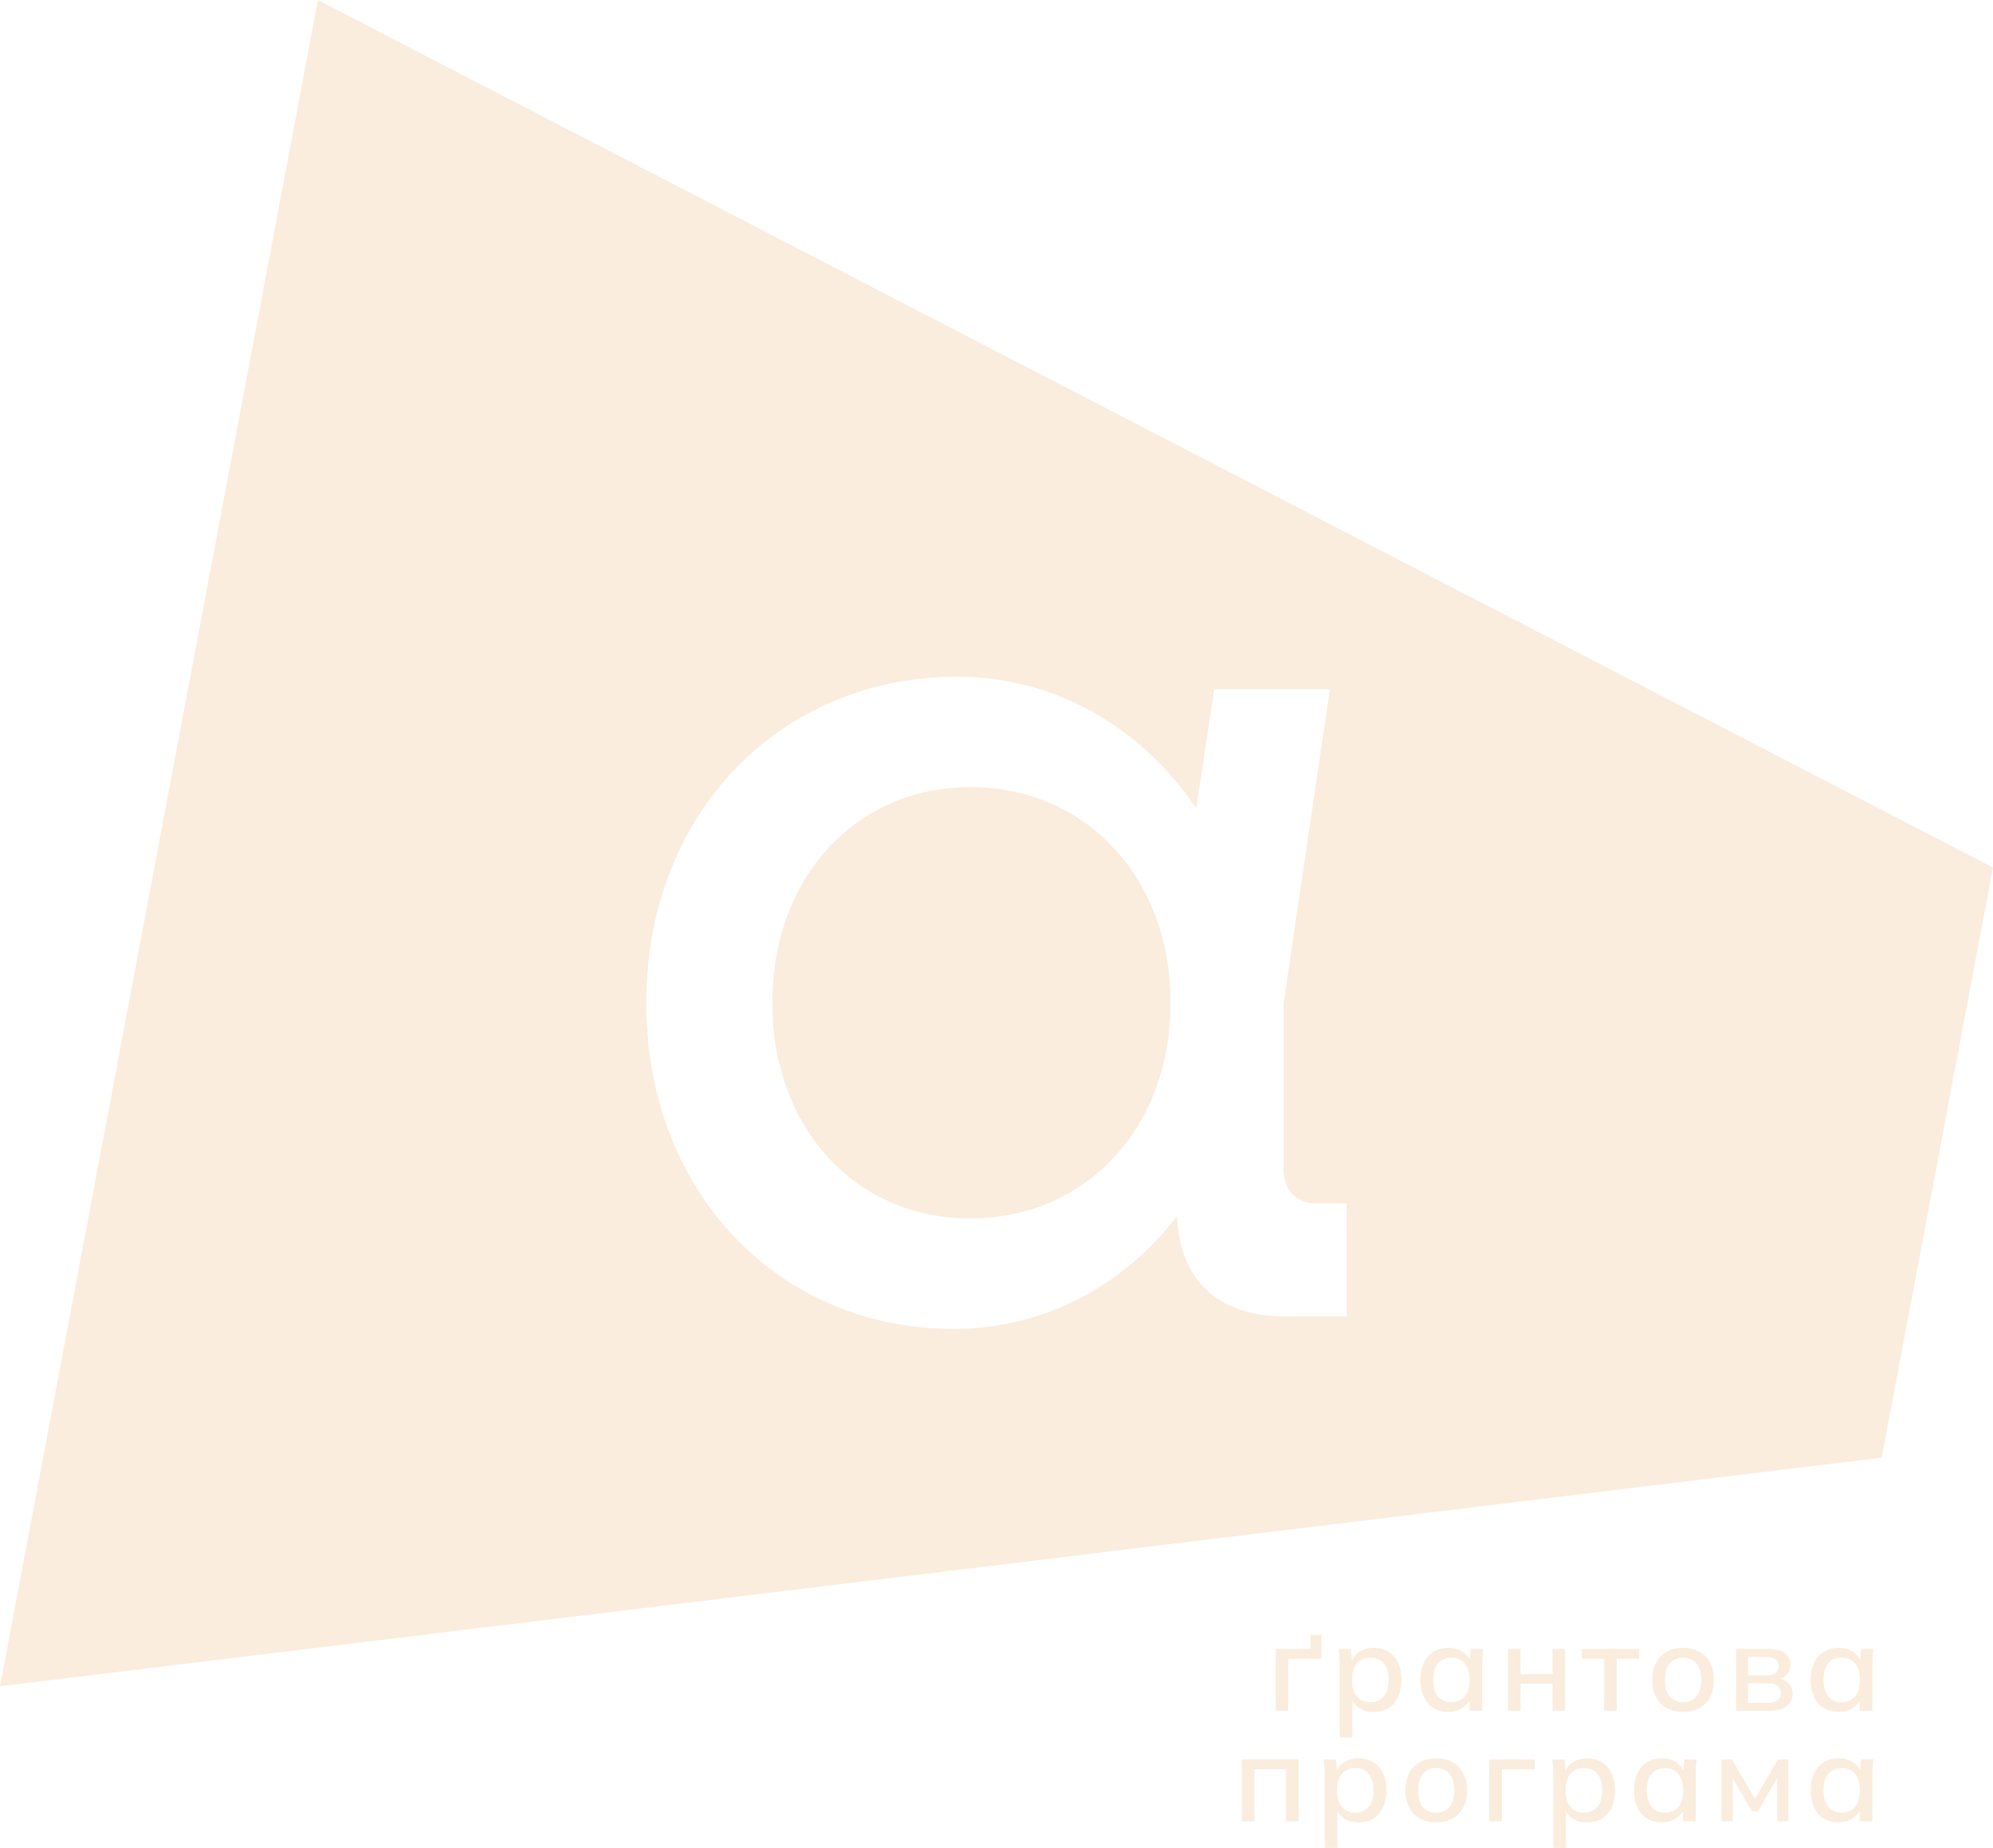
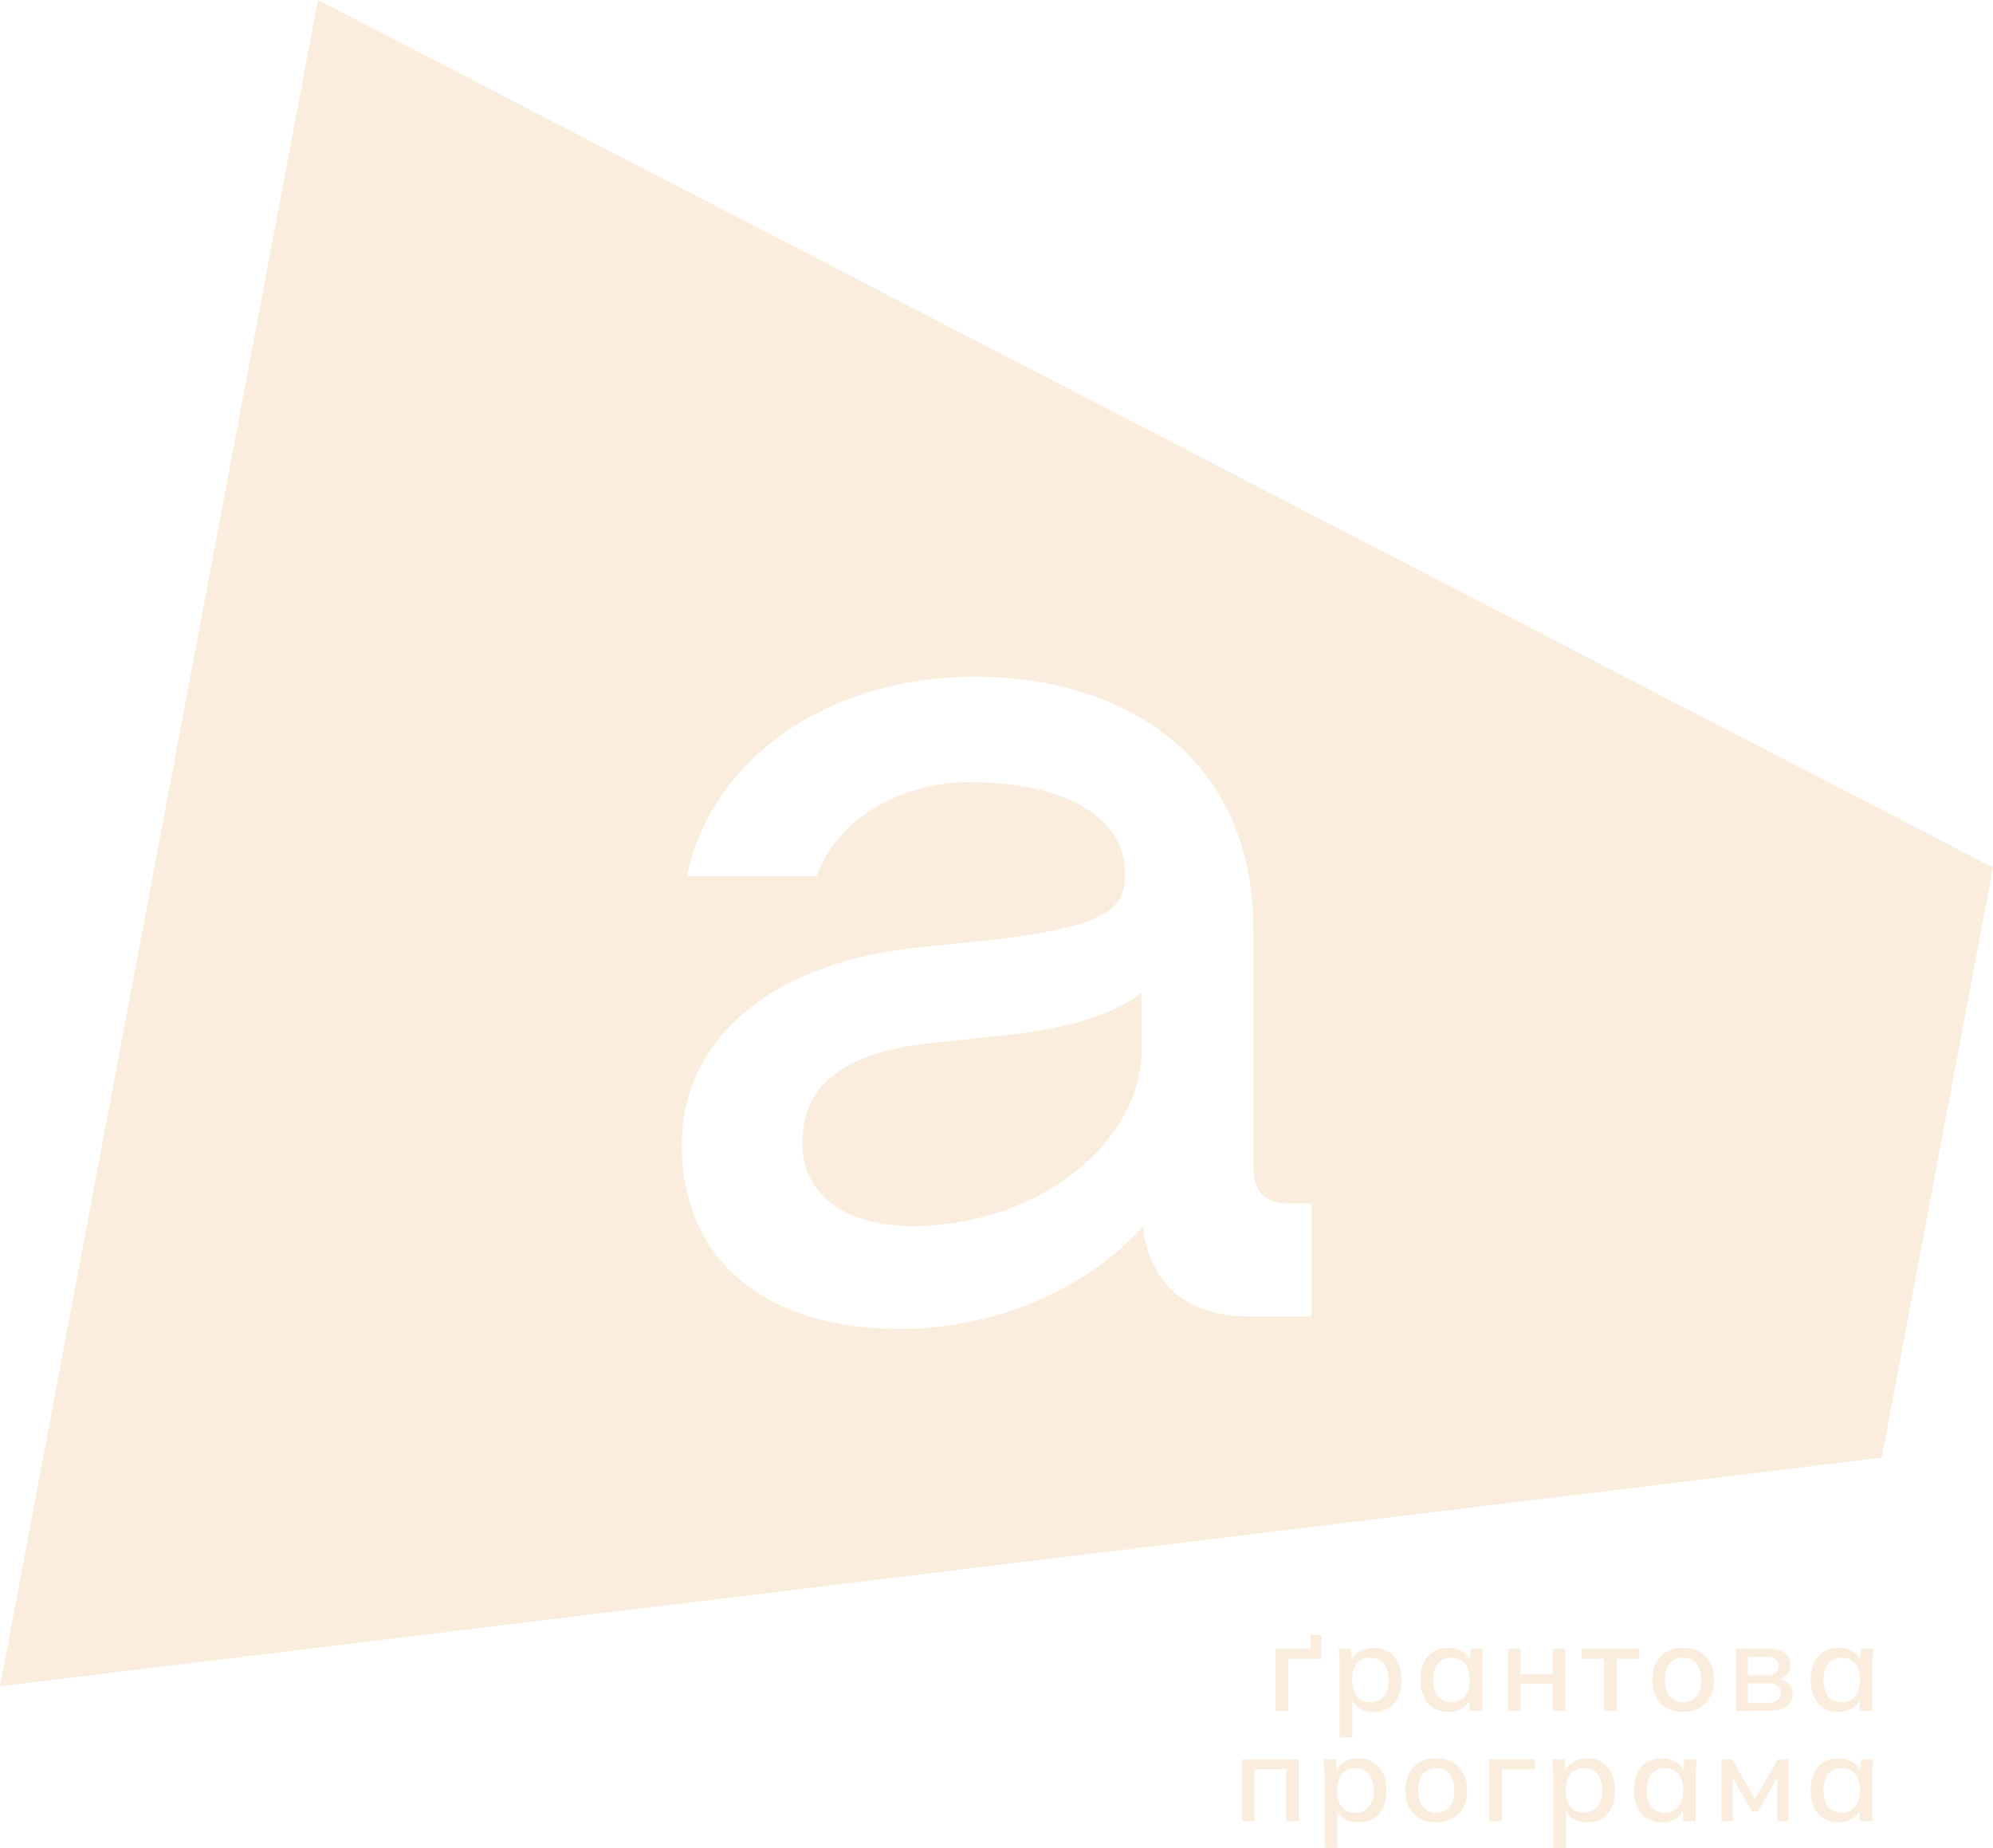
<svg xmlns="http://www.w3.org/2000/svg" width="604" height="560" viewBox="0 0 604 560" fill="none">
-   <path d="M96.348 0L81.746 77.396L15.155 430.605L13.404 439.902L7.095 473.411L0 511.018L570.276 441.734L604 262.888L96.348 0ZM408.106 398.928H389.412C369.163 398.928 357.474 387.904 356.706 368.524C340.353 389.805 316.208 402.713 288.936 402.713C236.374 402.713 195.876 361.686 195.876 303.914C195.876 246.142 236.767 205.081 290.115 205.081C320.086 205.081 346.179 220.675 362.532 244.991L368.001 208.883H403.03L389.018 303.897V354.43C389.018 360.901 392.915 364.704 399.152 364.704H408.106V398.928Z" fill="#FAEDDD" />
-   <path d="M294.011 238.537C259.375 238.537 234.051 265.906 234.051 303.915C234.051 341.906 259.357 369.257 294.011 369.257C329.058 369.257 354.758 341.889 354.758 303.915C354.758 265.906 329.076 238.537 294.011 238.537Z" fill="#FAEDDD" />
+   <path d="M96.348 0L81.746 77.396L15.155 430.605L13.404 439.902L7.095 473.411L0 511.018L570.276 441.734L604 262.888L96.348 0ZM397.4 398.928H378.706C359.619 398.928 348.324 389.055 346.376 371.559C330.023 390.189 302.375 402.713 272.797 402.713C229.565 402.713 206.6 379.932 206.6 346.842C206.6 316.822 231.12 292.123 277.855 287.169L299.659 284.901C337.833 280.732 340.943 274.261 340.943 264.754C340.943 247.642 323.017 237.019 293.422 237.019C275.907 237.019 254.479 246.142 247.491 265.522H208.154C215.553 230.182 250.6 205.081 295.37 205.081C342.105 205.081 379.868 230.565 379.868 281.482V354.447C379.868 360.919 383.746 364.722 389.984 364.722H397.4V398.928Z" fill="#FAEDDD" />
+   <path d="M282.144 316.09C250.6 319.492 243.184 332.435 243.184 346.494C243.184 361.303 255.265 371.56 276.676 371.56C313.671 371.56 345.983 346.86 345.983 317.974V300.88C337.815 306.968 325.752 311.503 303.948 313.788L282.144 316.09Z" fill="#FAEDDD" />
  <path d="M386.606 518.449V499.698H397.169V495.459H400.439V502.715H390.413V518.449H386.606Z" fill="#FAEDDD" />
  <path d="M405.997 526.491V504.216C405.997 503.5 405.961 502.768 405.908 502C405.836 501.25 405.783 500.483 405.693 499.715H409.429L409.804 503.954H409.393C409.804 502.541 410.626 501.425 411.859 500.605C413.092 499.785 414.558 499.384 416.256 499.384C417.953 499.384 419.437 499.768 420.724 500.552C421.993 501.337 422.976 502.436 423.673 503.884C424.37 505.332 424.727 507.059 424.727 509.1C424.727 511.106 424.37 512.85 423.673 514.315C422.976 515.78 421.993 516.897 420.724 517.664C419.455 518.432 417.971 518.816 416.256 518.816C414.576 518.816 413.128 518.414 411.895 517.612C410.662 516.81 409.84 515.711 409.429 514.315H409.857V526.526H405.997V526.491ZM415.308 515.85C416.988 515.85 418.329 515.275 419.33 514.141C420.33 513.007 420.831 511.315 420.831 509.082C420.831 506.85 420.33 505.175 419.33 504.041C418.329 502.907 416.988 502.349 415.308 502.349C413.629 502.349 412.288 502.907 411.287 504.041C410.286 505.175 409.786 506.85 409.786 509.082C409.786 511.315 410.286 513.007 411.287 514.141C412.288 515.275 413.629 515.85 415.308 515.85Z" fill="#FAEDDD" />
  <path d="M438.936 518.799C437.238 518.799 435.755 518.415 434.468 517.648C433.199 516.88 432.216 515.764 431.519 514.299C430.822 512.833 430.465 511.107 430.465 509.083C430.465 507.042 430.822 505.315 431.519 503.867C432.216 502.437 433.199 501.321 434.468 500.536C435.737 499.751 437.22 499.367 438.936 499.367C440.616 499.367 442.082 499.768 443.315 500.588C444.566 501.408 445.388 502.524 445.799 503.937H445.37L445.745 499.699H449.481C449.409 500.466 449.338 501.234 449.266 501.984C449.195 502.734 449.177 503.484 449.177 504.199V518.45H445.334V514.281H445.745C445.334 515.677 444.512 516.776 443.243 517.578C442.01 518.38 440.562 518.799 438.936 518.799ZM439.883 515.851C441.528 515.851 442.868 515.275 443.869 514.142C444.87 513.008 445.37 511.316 445.37 509.083C445.37 506.85 444.87 505.176 443.869 504.042C442.868 502.908 441.545 502.35 439.883 502.35C438.203 502.35 436.863 502.908 435.862 504.042C434.861 505.176 434.361 506.85 434.361 509.083C434.361 511.316 434.861 513.008 435.844 514.142C436.827 515.275 438.186 515.851 439.883 515.851Z" fill="#FAEDDD" />
  <path d="M457.004 518.449V499.697H460.811V507.32H470.533V499.697H474.34V518.449H470.533V510.268H460.811V518.449H457.004Z" fill="#FAEDDD" />
  <path d="M486.153 518.449V502.715H479.361V499.697H496.786V502.715H489.959V518.449H486.153Z" fill="#FAEDDD" />
  <path d="M510.047 518.798C508.135 518.798 506.49 518.414 505.096 517.629C503.702 516.844 502.612 515.728 501.862 514.28C501.093 512.833 500.718 511.106 500.718 509.1C500.718 507.094 501.093 505.367 501.862 503.902C502.63 502.454 503.702 501.337 505.096 500.552C506.49 499.768 508.152 499.384 510.047 499.384C511.941 499.384 513.603 499.768 515.015 500.552C516.427 501.337 517.517 502.454 518.286 503.902C519.054 505.349 519.448 507.076 519.448 509.1C519.448 511.123 519.054 512.833 518.286 514.28C517.517 515.728 516.427 516.844 515.015 517.629C513.621 518.397 511.959 518.798 510.047 518.798ZM510.047 515.85C511.727 515.85 513.049 515.275 514.05 514.141C515.051 513.007 515.534 511.315 515.534 509.082C515.534 506.85 515.033 505.175 514.05 504.041C513.067 502.907 511.727 502.349 510.047 502.349C508.403 502.349 507.08 502.907 506.079 504.041C505.096 505.175 504.596 506.85 504.596 509.082C504.596 511.315 505.079 513.007 506.061 514.141C507.044 515.275 508.385 515.85 510.047 515.85Z" fill="#FAEDDD" />
  <path d="M526.132 518.449V499.697H535.819C538.124 499.697 539.84 500.133 540.948 500.988C542.056 501.843 542.61 503.046 542.61 504.616C542.61 505.837 542.199 506.832 541.377 507.634C540.555 508.436 539.464 508.907 538.124 509.082V508.593C539.732 508.663 540.983 509.134 541.895 509.971C542.806 510.809 543.271 511.907 543.271 513.251C543.271 514.855 542.663 516.129 541.43 517.071C540.197 518.013 538.446 518.466 536.194 518.466H526.132V518.449ZM529.76 507.704H535.443C536.587 507.704 537.481 507.459 538.106 506.954C538.732 506.448 539.053 505.785 539.053 504.913C539.053 504.023 538.732 503.325 538.106 502.854C537.481 502.384 536.587 502.122 535.443 502.122H529.76V507.704ZM529.76 516.042H535.854C537.105 516.042 538.052 515.78 538.714 515.274C539.375 514.768 539.697 514.036 539.697 513.059C539.697 512.099 539.375 511.367 538.714 510.861C538.052 510.355 537.105 510.111 535.854 510.111H529.76V516.042Z" fill="#FAEDDD" />
-   <path d="M557.212 518.799C555.514 518.799 554.03 518.415 552.744 517.648C551.475 516.88 550.492 515.764 549.795 514.299C549.098 512.833 548.74 511.107 548.74 509.083C548.74 507.042 549.098 505.315 549.795 503.867C550.492 502.437 551.475 501.321 552.744 500.536C554.012 499.751 555.496 499.367 557.212 499.367C558.891 499.367 560.357 499.768 561.59 500.588C562.841 501.408 563.663 502.524 564.074 503.937H563.645L564.021 499.699H567.756C567.685 500.466 567.613 501.234 567.542 501.984C567.47 502.734 567.452 503.484 567.452 504.199V518.45H563.61V514.281H564.021C563.61 515.677 562.788 516.776 561.519 517.578C560.268 518.38 558.82 518.799 557.212 518.799ZM558.159 515.851C559.803 515.851 561.143 515.275 562.144 514.142C563.145 513.008 563.645 511.316 563.645 509.083C563.645 506.85 563.145 505.176 562.144 504.042C561.143 502.908 559.821 502.35 558.159 502.35C556.479 502.35 555.138 502.908 554.138 504.042C553.137 505.176 552.636 506.85 552.636 509.083C552.636 511.316 553.137 513.008 554.12 514.142C555.103 515.275 556.461 515.851 558.159 515.851Z" fill="#FAEDDD" />
+   <path d="M557.194 518.799C555.496 518.799 554.013 518.415 552.726 517.648C551.457 516.88 550.474 515.764 549.777 514.299C549.08 512.833 548.723 511.107 548.723 509.083C548.723 507.042 549.08 505.315 549.777 503.867C550.474 502.437 551.457 501.321 552.726 500.536C553.995 499.751 555.478 499.367 557.194 499.367C558.874 499.367 560.339 499.768 561.573 500.588C562.824 501.408 563.646 502.524 564.057 503.937H563.628L564.003 499.699H567.738C567.667 500.466 567.595 501.234 567.524 501.984C567.452 502.734 567.435 503.484 567.435 504.199V518.45H563.592V514.281H564.003C563.592 515.677 562.77 516.776 561.501 517.578C560.268 518.38 558.82 518.799 557.194 518.799ZM558.159 515.851C559.803 515.851 561.144 515.275 562.144 514.142C563.145 513.008 563.646 511.316 563.646 509.083C563.646 506.85 563.145 505.176 562.144 504.042C561.144 502.908 559.821 502.35 558.159 502.35C556.479 502.35 555.139 502.908 554.138 504.042C553.137 505.176 552.637 506.85 552.637 509.083C552.637 511.316 553.137 513.008 554.12 514.142C555.103 515.275 556.443 515.851 558.159 515.851Z" fill="#FAEDDD" />
  <path d="M376.348 551.94V533.188H393.576V551.94H389.769V536.136H380.154V551.94H376.348Z" fill="#FAEDDD" />
  <path d="M401.441 559.965V537.69C401.441 536.975 401.405 536.242 401.351 535.475C401.28 534.725 401.226 533.957 401.137 533.19H404.872L405.247 537.429H404.836C405.247 536.016 406.069 534.899 407.303 534.079C408.536 533.26 410.001 532.858 411.699 532.858C413.397 532.858 414.88 533.242 416.167 534.027C417.436 534.812 418.419 535.911 419.116 537.359C419.813 538.807 420.17 540.533 420.17 542.574C420.17 544.58 419.813 546.325 419.116 547.79C418.419 549.255 417.436 550.372 416.167 551.139C414.898 551.907 413.415 552.29 411.699 552.29C410.019 552.29 408.572 551.889 407.338 551.087C406.105 550.284 405.283 549.185 404.872 547.79H405.301V560H401.441V559.965ZM410.734 549.325C412.414 549.325 413.754 548.749 414.755 547.615C415.756 546.482 416.256 544.79 416.256 542.557C416.256 540.324 415.756 538.65 414.755 537.516C413.754 536.382 412.414 535.824 410.734 535.824C409.054 535.824 407.714 536.382 406.713 537.516C405.712 538.65 405.212 540.324 405.212 542.557C405.212 544.79 405.712 546.482 406.713 547.615C407.714 548.767 409.054 549.325 410.734 549.325Z" fill="#FAEDDD" />
  <path d="M435.236 552.273C433.324 552.273 431.68 551.889 430.286 551.104C428.892 550.319 427.802 549.203 427.051 547.755C426.282 546.307 425.907 544.58 425.907 542.574C425.907 540.568 426.282 538.841 427.051 537.376C427.819 535.928 428.892 534.812 430.286 534.027C431.68 533.242 433.342 532.858 435.236 532.858C437.131 532.858 438.793 533.242 440.205 534.027C441.617 534.812 442.707 535.928 443.475 537.376C444.244 538.824 444.637 540.551 444.637 542.574C444.637 544.598 444.244 546.307 443.475 547.755C442.707 549.203 441.617 550.319 440.205 551.104C438.811 551.872 437.149 552.273 435.236 552.273ZM435.236 549.325C436.916 549.325 438.239 548.749 439.24 547.615C440.24 546.482 440.723 544.79 440.723 542.557C440.723 540.324 440.223 538.65 439.24 537.516C438.257 536.382 436.916 535.824 435.236 535.824C433.592 535.824 432.27 536.382 431.269 537.516C430.286 538.65 429.785 540.324 429.785 542.557C429.785 544.79 430.268 546.482 431.251 547.615C432.234 548.767 433.556 549.325 435.236 549.325Z" fill="#FAEDDD" />
  <path d="M451.32 551.94V533.188H465.153V536.206H455.163V551.94H451.32Z" fill="#FAEDDD" />
  <path d="M470.729 559.965V537.69C470.729 536.975 470.693 536.242 470.639 535.475C470.568 534.725 470.514 533.957 470.425 533.19H474.16L474.535 537.429H474.124C474.535 536.016 475.357 534.899 476.591 534.079C477.824 533.26 479.289 532.858 480.987 532.858C482.685 532.858 484.168 533.242 485.455 534.027C486.724 534.812 487.707 535.911 488.404 537.359C489.101 538.807 489.458 540.533 489.458 542.574C489.458 544.58 489.101 546.325 488.404 547.79C487.707 549.255 486.724 550.372 485.455 551.139C484.186 551.907 482.703 552.29 480.987 552.29C479.307 552.29 477.86 551.889 476.626 551.087C475.393 550.284 474.571 549.185 474.16 547.79H474.589V560H470.729V559.965ZM480.022 549.325C481.702 549.325 483.042 548.749 484.043 547.615C485.044 546.482 485.545 544.79 485.545 542.557C485.545 540.324 485.044 538.65 484.043 537.516C483.042 536.382 481.702 535.824 480.022 535.824C478.342 535.824 477.002 536.382 476.001 537.516C475 538.65 474.5 540.324 474.5 542.557C474.5 544.79 475 546.482 476.001 547.615C477.002 548.767 478.342 549.325 480.022 549.325Z" fill="#FAEDDD" />
-   <path d="M503.65 552.272C501.952 552.272 500.469 551.888 499.182 551.12C497.913 550.353 496.93 549.237 496.233 547.771C495.536 546.306 495.179 544.579 495.179 542.556C495.179 540.515 495.536 538.788 496.233 537.34C496.93 535.91 497.913 534.793 499.182 534.009C500.451 533.224 501.934 532.84 503.65 532.84C505.33 532.84 506.795 533.241 508.029 534.061C509.28 534.881 510.102 535.997 510.513 537.41H510.084L510.459 533.171H514.194C514.123 533.939 514.051 534.706 513.98 535.456C513.908 536.206 513.891 536.956 513.891 537.672V551.923H510.048V547.754H510.459C510.048 549.149 509.226 550.248 507.957 551.051C506.724 551.87 505.276 552.272 503.65 552.272ZM504.615 549.324C506.259 549.324 507.6 548.748 508.6 547.614C509.601 546.48 510.102 544.789 510.102 542.556C510.102 540.323 509.601 538.648 508.6 537.515C507.6 536.381 506.277 535.823 504.615 535.823C502.935 535.823 501.595 536.381 500.594 537.515C499.593 538.648 499.093 540.323 499.093 542.556C499.093 544.789 499.593 546.48 500.576 547.614C501.559 548.748 502.899 549.324 504.615 549.324Z" fill="#FAEDDD" />
+   <path d="M503.65 552.272C501.952 552.272 500.469 551.888 499.182 551.12C497.913 550.353 496.93 549.237 496.233 547.771C495.536 546.306 495.179 544.579 495.179 542.556C495.179 540.515 495.536 538.788 496.233 537.34C496.93 535.91 497.913 534.793 499.182 534.009C500.451 533.224 501.934 532.84 503.65 532.84C505.33 532.84 506.795 533.241 508.029 534.061C509.28 534.881 510.102 535.997 510.513 537.41H510.084L510.459 533.171H514.194C514.123 533.939 514.051 534.706 513.98 535.456C513.908 536.206 513.891 536.956 513.891 537.672V551.923H510.048V547.754H510.459C510.048 549.149 509.226 550.248 507.957 551.051C506.724 551.87 505.276 552.272 503.65 552.272ZM504.597 549.324C506.241 549.324 507.582 548.748 508.583 547.614C509.583 546.48 510.084 544.789 510.084 542.556C510.084 540.323 509.583 538.648 508.583 537.515C507.582 536.381 506.259 535.823 504.597 535.823C502.917 535.823 501.577 536.381 500.576 537.515C499.575 538.648 499.075 540.323 499.075 542.556C499.075 544.789 499.575 546.48 500.558 547.614C501.541 548.748 502.899 549.324 504.597 549.324Z" fill="#FAEDDD" />
  <path d="M521.718 551.94V533.188H524.917L531.851 545.172L538.785 533.188H541.985V551.94H538.589V537.392H539.429L532.763 548.922H530.94L524.273 537.392H525.113V551.94H521.718Z" fill="#FAEDDD" />
-   <path d="M557.212 552.272C555.514 552.272 554.03 551.888 552.744 551.12C551.475 550.353 550.492 549.237 549.795 547.771C549.098 546.306 548.74 544.579 548.74 542.556C548.74 540.515 549.098 538.788 549.795 537.34C550.492 535.91 551.475 534.793 552.744 534.009C554.012 533.224 555.496 532.84 557.212 532.84C558.891 532.84 560.357 533.241 561.59 534.061C562.841 534.881 563.663 535.997 564.074 537.41H563.645L564.021 533.171H567.756C567.685 533.939 567.613 534.706 567.542 535.456C567.47 536.206 567.452 536.956 567.452 537.672V551.923H563.61V547.754H564.021C563.61 549.149 562.788 550.248 561.519 551.051C560.268 551.87 558.82 552.272 557.212 552.272ZM558.159 549.324C559.803 549.324 561.143 548.748 562.144 547.614C563.145 546.48 563.645 544.789 563.645 542.556C563.645 540.323 563.145 538.648 562.144 537.515C561.143 536.381 559.821 535.823 558.159 535.823C556.479 535.823 555.138 536.381 554.138 537.515C553.137 538.648 552.636 540.323 552.636 542.556C552.636 544.789 553.137 546.48 554.12 547.614C555.103 548.748 556.461 549.324 558.159 549.324Z" fill="#FAEDDD" />
+   <path d="M557.194 552.272C555.496 552.272 554.013 551.888 552.726 551.12C551.457 550.353 550.474 549.237 549.777 547.771C549.08 546.306 548.723 544.579 548.723 542.556C548.723 540.515 549.08 538.788 549.777 537.34C550.474 535.91 551.457 534.793 552.726 534.009C553.995 533.224 555.478 532.84 557.194 532.84C558.874 532.84 560.339 533.241 561.573 534.061C562.824 534.881 563.646 535.997 564.057 537.41H563.628L564.003 533.171H567.738C567.667 533.939 567.595 534.706 567.524 535.456C567.452 536.206 567.435 536.956 567.435 537.672V551.923H563.592V547.754H564.003C563.592 549.149 562.77 550.248 561.501 551.051C560.268 551.87 558.82 552.272 557.194 552.272ZM558.159 549.324C559.803 549.324 561.144 548.748 562.144 547.614C563.145 546.48 563.646 544.789 563.646 542.556C563.646 540.323 563.145 538.648 562.144 537.515C561.144 536.381 559.821 535.823 558.159 535.823C556.479 535.823 555.139 536.381 554.138 537.515C553.137 538.648 552.637 540.323 552.637 542.556C552.637 544.789 553.137 546.48 554.12 547.614C555.103 548.748 556.443 549.324 558.159 549.324Z" fill="#FAEDDD" />
</svg>
